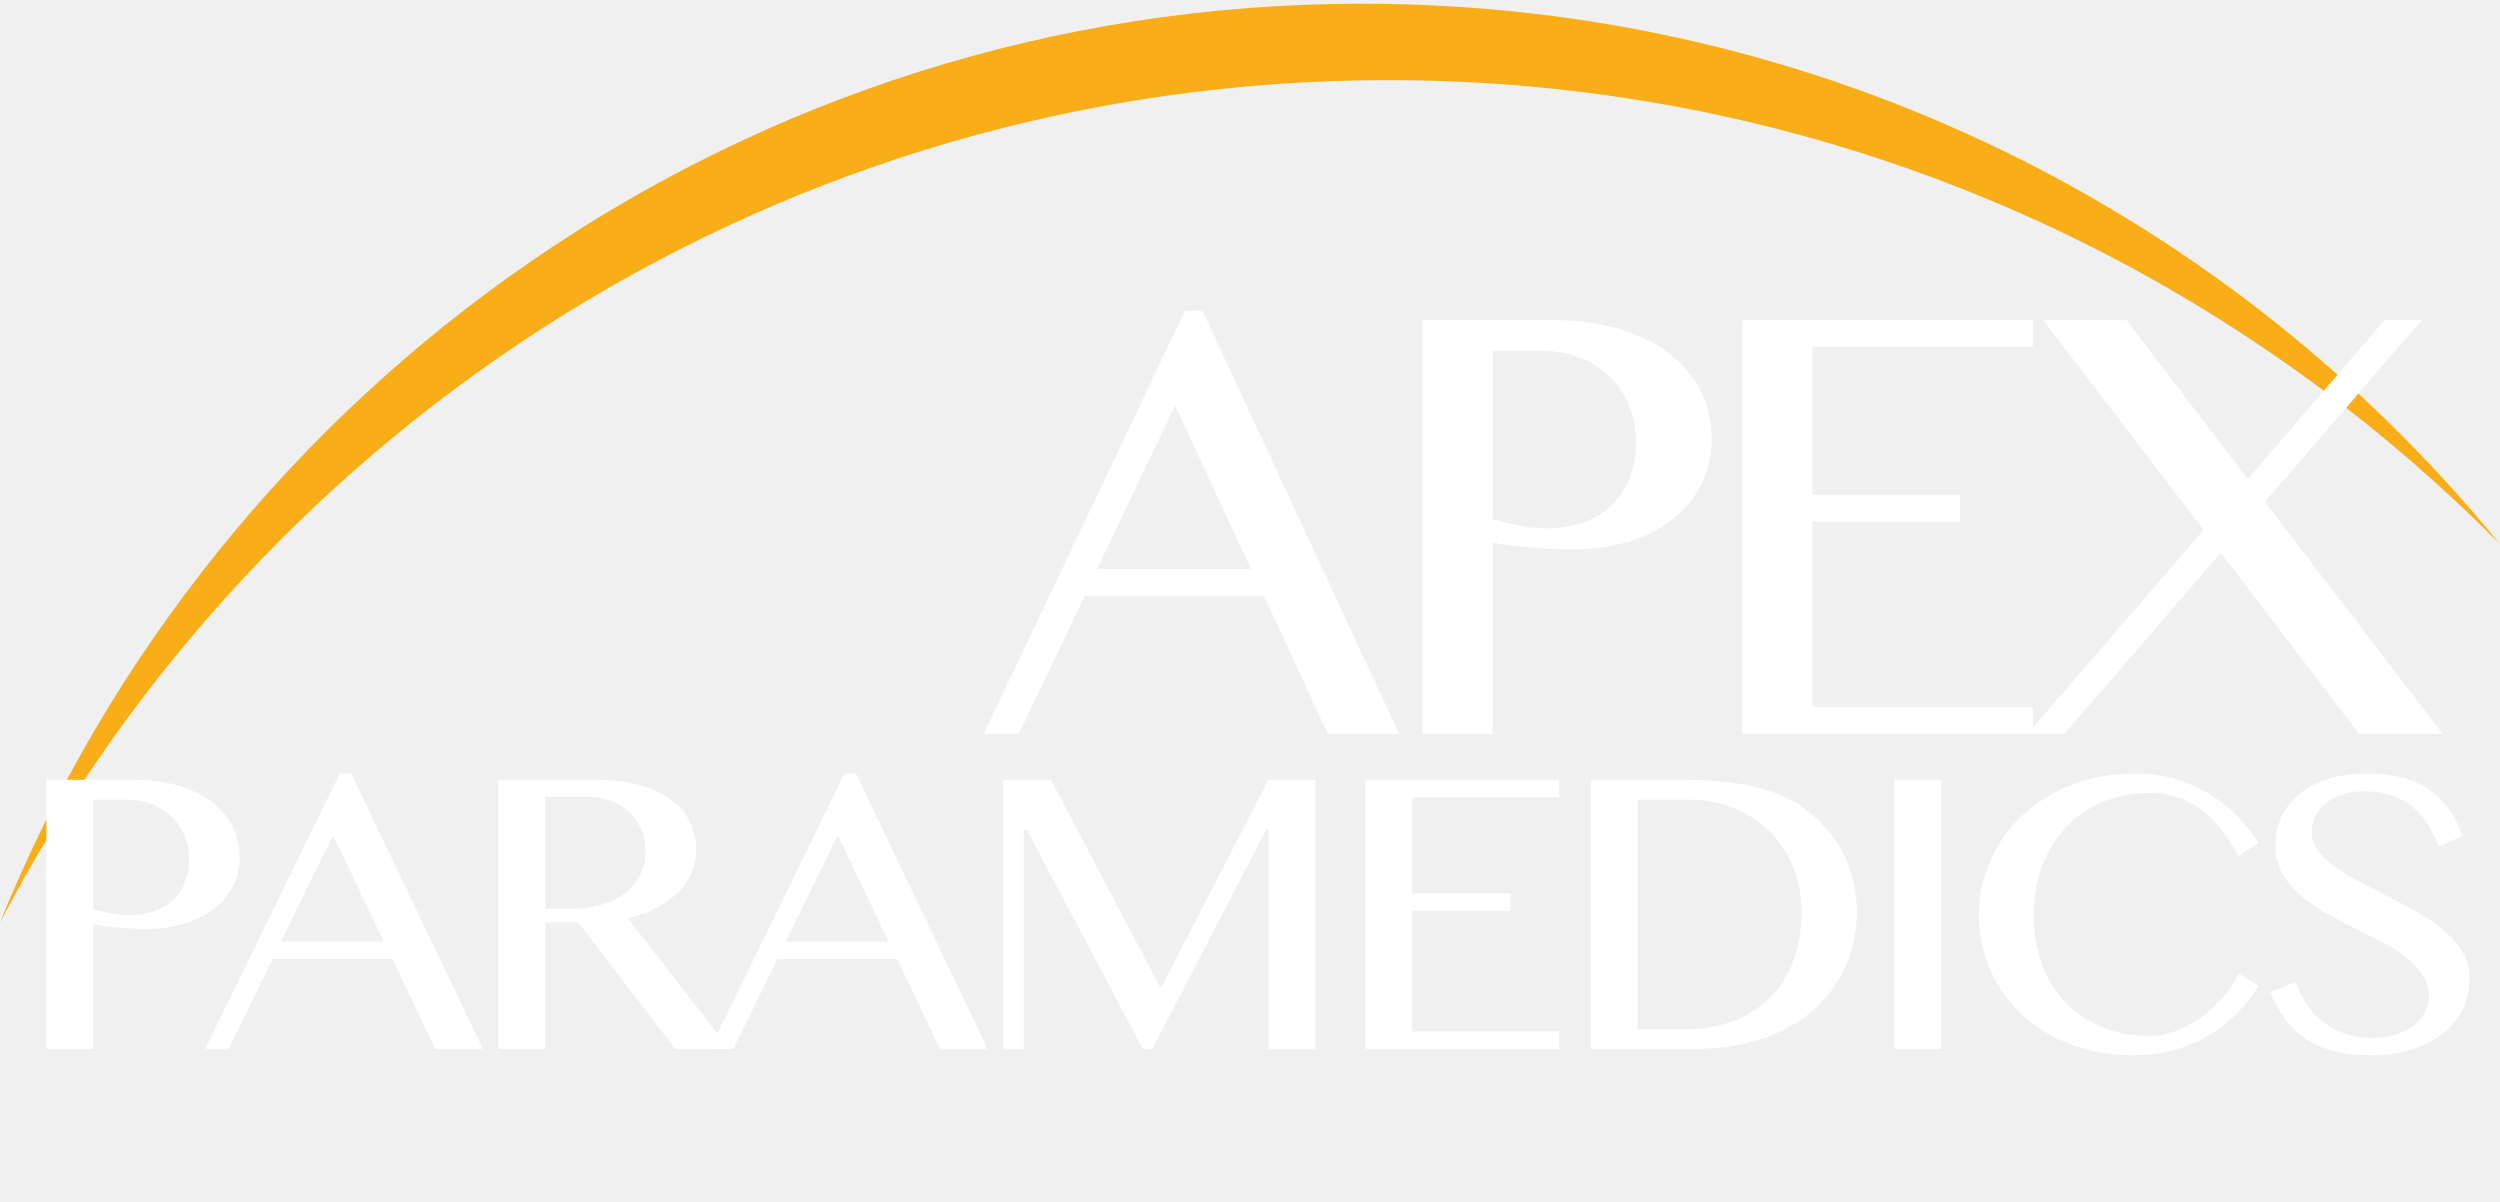
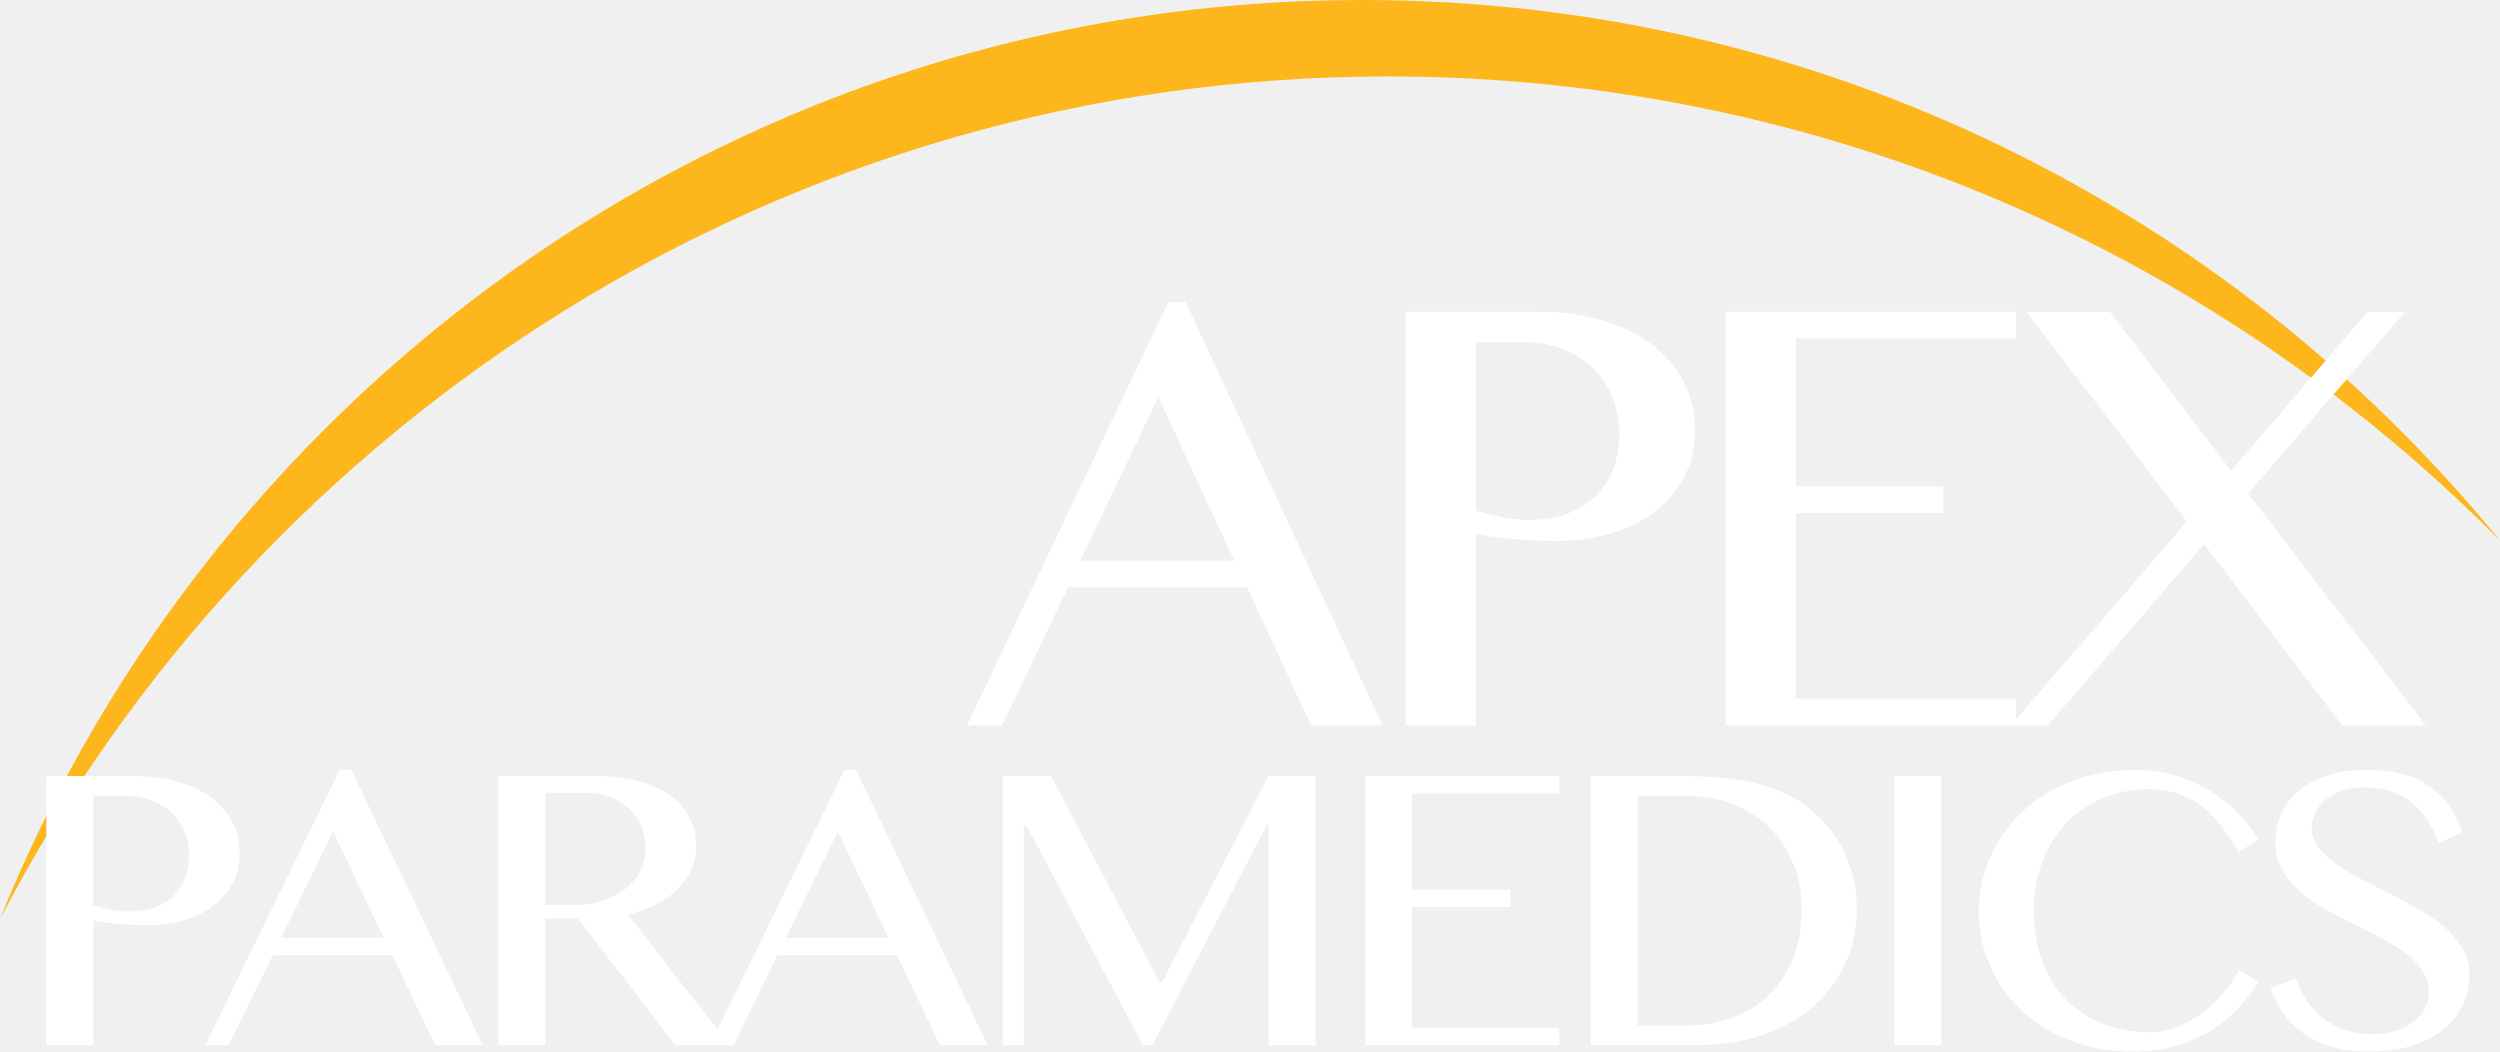
- <svg xmlns="http://www.w3.org/2000/svg" version="1.1" id="svg1" width="894.533" height="430.013" viewBox="0 0 894.533 430.013">
-   <defs id="defs1">
-     <clipPath clipPathUnits="userSpaceOnUse" id="clipPath2">
-       <path d="M 6454.96,785.148 H 19 C 725.117,2109.01 2119.79,3010.08 3724.96,3010.08 c 788.04,0 1525.32,-217.17 2155.32,-594.93 H 2594.96 v -1190 h 3860 V 785.148 m -6440.202,0 H 4.965 V 3225.15 H 6454.96 v -810 h -419.82 c -661.25,502.08 -1485.87,800 -2380.18,800 C 2013.85,3215.15 607.199,2211.89 14.758,785.148" transform="matrix(1.5453084e-4,0,0,-4.0630587e-4,9.4263814e-4,1.314846)" id="path2" />
-     </clipPath>
-     <clipPath clipPathUnits="userSpaceOnUse" id="clipPath3">
-       <path d="M 0,0 H 6709 V 3225 H 0 Z" transform="matrix(0.1333333,0,0,-0.1333333,0,430.0133)" id="path3" />
-     </clipPath>
-     <clipPath clipPathUnits="userSpaceOnUse" id="clipPath5">
-       <path d="m 6604.96,1225.15 h -150 v 775.86 c 51.07,-43.76 101.11,-88.77 150,-134.9 v -640.96 m 0,661.69 c -48.53,54.78 -98.52,108.15 -150,160.15 v 368.16 h 150 v -528.31" transform="matrix(0.00584112,0,0,-8.2562749e-4,-37.6396,2.003055)" id="path5" />
-     </clipPath>
-     <clipPath clipPathUnits="userSpaceOnUse" id="clipPath6">
-       <path d="m 6454.96,1225.15 h -3860 v 1190 h 3285.32 c 203.39,-121.96 395.56,-260.61 574.68,-414.14 v -775.86 m 0,821.84 c -130.94,132.25 -271.33,255.42 -419.82,368.16 h 419.82 v -368.16" transform="matrix(2.5865191e-4,0,0,-8.3598062e-4,-0.6703999,2.020649)" id="path6" />
-     </clipPath>
-     <clipPath clipPathUnits="userSpaceOnUse" id="clipPath7">
-       <path d="m 6604.96,1866.11 c -48.89,46.13 -98.93,91.14 -150,134.9 -179.12,153.53 -371.29,292.18 -574.68,414.14 h 154.86 c 148.49,-112.74 288.88,-235.91 419.82,-368.16 51.48,-52 101.47,-105.37 150,-160.15 v -20.73" transform="matrix(0.00134916,0,0,-0.0017507,-7.924852,4.247374)" id="path7" />
-     </clipPath>
-     <clipPath clipPathUnits="userSpaceOnUse" id="clipPath8">
-       <path d="m 6604.96,1866.11 c -48.89,46.13 -98.93,91.14 -150,134.9 -179.12,153.53 -371.29,292.18 -574.68,414.14 h 154.86 c 148.49,-112.74 288.88,-235.91 419.82,-368.16 51.48,-52 101.47,-105.37 150,-160.15 v -20.73" transform="matrix(0.00134916,0,0,-0.0017507,-7.924852,4.247374)" id="path8" />
-     </clipPath>
+ <svg xmlns="http://www.w3.org/2000/svg" id="Layer_2" viewBox="0 0 687.72 289.25">
+   <defs>
+     <style>.cls-1{fill:#fff;}.cls-2{fill:#fdb61c;}</style>
  </defs>
-   <g id="g1">
-     <g id="group-R5">
-       <g id="g2" clip-path="url(#clipPath3)">
-         
-       </g>
-       <path id="path4" d="M 3724.96,3010.08 C 4892.24,3010.08 5948.17,2533.56 6709,1764.51 5986.5,2649.82 4886.78,3215.15 3654.96,3215.15 2000.11,3215.15 583.613,2194.89 0,749.109 699.891,2092.64 2105.26,3010.08 3724.96,3010.08" style="fill:#f9ad16;fill-opacity:1;fill-rule:nonzero;stroke:none" transform="matrix(0.1333333,0,0,-0.1333333,0,430.0133)" />
-       <path id="path9" d="m 2944.15,1697.99 h 412.98 l -203.67,439.19 z m 282.57,693.46 528.09,-1135.83 h -191.6 l -171.47,370.63 h -480.59 l -177.11,-370.63 h -94.19 l 540.17,1135.83 h 46.7" style="fill:#ffffff;fill-opacity:1;fill-rule:nonzero;stroke:none" transform="matrix(0.1333333,0,0,-0.1333333,0,430.0133)" />
-       <path id="path10" d="m 4005.66,1831.9 c 20.92,-5.85 43.59,-11.43 68.01,-16.74 24.42,-5.32 49.24,-7.97 74.47,-7.97 40.78,0 76.34,5.98 106.67,17.94 30.31,11.95 55.54,28.42 75.67,49.41 20.13,20.99 35.15,45.44 45.08,73.33 9.92,27.9 14.89,57.79 14.89,89.67 0,37.19 -6.57,71.07 -19.72,101.63 -13.16,30.55 -30.99,56.46 -53.53,77.71 -22.54,21.25 -49.11,37.73 -79.7,49.42 -30.59,11.69 -63.34,17.54 -98.21,17.54 h -133.63 z m -188.38,534.04 h 355.02 c 58.48,0 113.37,-7.05 164.62,-21.13 51.25,-14.08 95.8,-34.67 133.63,-61.77 37.84,-27.1 67.75,-60.31 89.76,-99.63 22.01,-39.33 33.01,-84.23 33.01,-134.71 0,-50.48 -10.6,-94.45 -31.79,-131.91 -21.22,-37.47 -49.12,-68.55 -83.73,-93.26 -34.61,-24.71 -74.07,-43.04 -118.33,-55 -44.28,-11.95 -89.24,-17.93 -134.85,-17.93 -19.32,0 -39.72,0.53 -61.18,1.59 -21.47,1.07 -42.14,2.52 -61.99,4.39 -19.86,1.85 -38.23,3.84 -55.14,5.97 -16.91,2.12 -30.47,4.51 -40.65,7.18 v -514.11 h -188.38 v 1110.32" style="fill:#ffffff;fill-opacity:1;fill-rule:nonzero;stroke:none" transform="matrix(0.1333333,0,0,-0.1333333,0,430.0133)" />
-       <path id="path11" d="M 5455.18,2365.94 V 2294.2 H 4864.3 v -396.94 h 395.26 v -71.73 H 4864.3 v -498.17 h 590.88 v -71.74 h -779.26 v 1110.32 h 779.26" style="fill:#ffffff;fill-opacity:1;fill-rule:nonzero;stroke:none" transform="matrix(0.1333333,0,0,-0.1333333,0,430.0133)" />
-       <path id="path12" d="m 5540.19,1255.62 h -99.02 l 472.55,547.59 -430.68,562.73 h 223.79 l 325.23,-426.43 367.09,426.43 h 99.83 l -421.03,-487.81 477.37,-622.51 h -224.59 l -371.12,486.21 -419.42,-486.21" style="fill:#ffffff;fill-opacity:1;fill-rule:nonzero;stroke:none" transform="matrix(0.1333333,0,0,-0.1333333,0,430.0133)" />
-       <path id="path13" d="m 250.246,785.23 c 13.984,-3.808 29.125,-7.429 45.449,-10.878 16.313,-3.461 32.895,-5.192 49.758,-5.192 27.246,0 51.004,3.891 71.262,11.66 20.262,7.782 37.117,18.489 50.562,32.141 13.45,13.648 23.481,29.539 30.121,47.687 6.633,18.133 9.954,37.582 9.954,58.313 0,24.18 -4.395,46.211 -13.18,66.078 -8.789,19.871 -20.707,36.711 -35.766,50.531 -15.062,13.82 -32.812,24.53 -53.254,32.14 -20.437,7.6 -42.312,11.4 -65.617,11.4 h -89.289 z m -125.863,347.26 h 237.203 c 39.082,0 75.75,-4.58 110,-13.73 34.238,-9.16 64.004,-22.55 89.285,-40.16 25.277,-17.63 45.266,-39.23 59.973,-64.8 14.699,-25.57 22.054,-54.761 22.054,-87.589 0,-32.832 -7.085,-61.422 -21.246,-85.781 -14.168,-24.36 -32.812,-44.578 -55.941,-60.641 -23.129,-16.07 -49.484,-27.988 -79.066,-35.758 -29.586,-7.781 -59.622,-11.66 -90.094,-11.66 -12.91,0 -26.543,0.328 -40.879,1.027 -14.352,0.692 -28.16,1.633 -41.422,2.852 -13.266,1.199 -25.547,2.5 -36.84,3.891 -11.301,1.379 -20.355,2.929 -27.164,4.66 V 410.488 H 124.383 v 722.002" style="fill:#ffffff;fill-opacity:1;fill-rule:nonzero;stroke:none" transform="matrix(0.1333333,0,0,-0.1333333,0,430.0133)" />
-       <path id="path14" d="m 754.02,698.16 h 275.94 L 893.875,983.738 Z m 188.8,450.93 352.85,-738.602 H 1167.65 L 1053.08,651.512 H 731.969 L 613.637,410.488 h -62.93 l 360.918,738.602 h 31.195" style="fill:#ffffff;fill-opacity:1;fill-rule:nonzero;stroke:none" transform="matrix(0.1333333,0,0,-0.1333333,0,430.0133)" />
-       <path id="path15" d="m 1463.27,786.262 h 72.62 c 28.32,0 54.41,3.636 78.26,10.886 23.84,7.262 44.55,17.532 62.12,30.84 17.57,13.301 31.29,29.453 41.15,48.461 9.86,19 14.79,40.25 14.79,63.762 0,21.41 -3.95,41.199 -11.83,59.34 -7.89,18.139 -18.82,33.699 -32.81,46.639 -13.99,12.96 -30.66,23.07 -50.02,30.33 -19.37,7.25 -40.53,10.89 -63.48,10.89 h -110.8 z m -125.86,346.228 h 259.26 c 45.18,0 84.71,-4.65 118.6,-13.99 33.89,-9.33 62.13,-22.37 84.71,-39.13 22.6,-16.76 39.62,-36.63 51.1,-59.6 11.48,-22.989 17.22,-48.129 17.22,-75.418 0,-22.461 -4.4,-43.461 -13.18,-62.973 -8.79,-19.527 -21.25,-37.149 -37.38,-52.867 -16.14,-15.731 -35.51,-29.383 -58.09,-40.953 -22.6,-11.579 -47.52,-20.469 -74.77,-26.688 L 1957.59,410.488 H 1811.82 L 1551.48,749.98 h -88.21 V 410.488 h -125.86 v 722.002" style="fill:#ffffff;fill-opacity:1;fill-rule:nonzero;stroke:none" transform="matrix(0.1333333,0,0,-0.1333333,0,430.0133)" />
-       <path id="path16" d="m 2108.51,698.16 h 275.94 l -136.08,285.578 z m 188.8,450.93 352.85,-738.602 H 2522.15 L 2407.58,651.512 H 2086.46 L 1968.13,410.488 h -62.93 l 360.92,738.602 h 31.19" style="fill:#ffffff;fill-opacity:1;fill-rule:nonzero;stroke:none" transform="matrix(0.1333333,0,0,-0.1333333,0,430.0133)" />
-       <path id="path17" d="m 2691.9,1132.49 h 128.55 l 291.53,-554.068 h 5.92 l 286.15,554.068 h 126.4 V 410.488 h -126.4 v 591.402 h -4.3 L 3092.62,410.488 h -25.82 l -310.89,587.254 h -8.61 V 410.488 h -55.4 v 722.002" style="fill:#ffffff;fill-opacity:1;fill-rule:nonzero;stroke:none" transform="matrix(0.1333333,0,0,-0.1333333,0,430.0133)" />
-       <path id="path18" d="m 4184.3,1132.49 v -46.64 H 3789.49 V 827.73 H 4053.6 V 781.09 H 3789.49 V 457.141 h 394.81 v -46.653 h -520.66 v 722.002 h 520.66" style="fill:#ffffff;fill-opacity:1;fill-rule:nonzero;stroke:none" transform="matrix(0.1333333,0,0,-0.1333333,0,430.0133)" />
-       <path id="path19" d="m 4394.93,463.359 h 133.4 c 42.31,0 82.11,6.743 119.41,20.223 37.29,13.469 69.83,33.43 97.62,59.859 27.79,26.438 49.67,59.079 65.63,97.957 15.95,38.883 23.93,83.711 23.93,134.5 0,44.231 -7.52,84.911 -22.58,122.063 -15.07,37.141 -36.14,69.098 -63.21,95.891 -27.08,26.778 -59.35,47.688 -96.81,62.718 -37.48,15.03 -78.45,22.54 -122.91,22.54 h -134.48 z m -125.86,669.131 h 249.04 c 77.1,0 143.35,-6.91 198.75,-20.73 55.4,-13.82 101.57,-35.94 138.5,-66.34 42.31,-34.56 74.13,-74.369 95.47,-119.471 21.34,-45.09 32.01,-94.418 32.01,-147.98 0,-50.789 -9.6,-98.469 -28.78,-143.047 -19.18,-44.57 -47.15,-83.543 -83.9,-116.883 -36.77,-33.348 -82.12,-59.609 -136.09,-78.777 -53.97,-19.18 -115.74,-28.774 -185.3,-28.774 h -279.7 v 722.002" style="fill:#ffffff;fill-opacity:1;fill-rule:nonzero;stroke:none" transform="matrix(0.1333333,0,0,-0.1333333,0,430.0133)" />
-       <path id="path20" d="m 5083.75,1132.49 h 125.86 V 410.488 h -125.86 v 722.002" style="fill:#ffffff;fill-opacity:1;fill-rule:nonzero;stroke:none" transform="matrix(0.1333333,0,0,-0.1333333,0,430.0133)" />
-       <path id="path21" d="m 5457.9,769.16 c 0,-50.789 7.88,-96.238 23.66,-136.308 15.79,-40.09 37.48,-74.043 65.09,-101.852 27.61,-27.82 60.33,-49.07 98.17,-63.75 37.82,-14.699 78.8,-22.031 122.9,-22.031 26.17,0 51.45,4.922 75.84,14.773 24.38,9.848 47.07,22.629 68.04,38.348 20.98,15.73 39.71,33.519 56.21,53.39 16.49,19.872 30.12,39.989 40.88,60.379 l 52.71,-32.648 c -15.42,-24.191 -33.61,-47.512 -54.59,-69.973 -20.98,-22.468 -45.27,-42.238 -72.88,-59.347 -27.62,-17.102 -58.82,-30.84 -93.6,-41.2 -34.78,-10.371 -73.69,-15.55 -116.71,-15.55 -41.24,0 -80.15,4.578 -116.72,13.73 -36.59,9.149 -70.2,21.949 -100.86,38.359 -30.66,16.411 -58.09,36.192 -82.3,59.352 -24.2,23.137 -44.64,48.629 -61.32,76.438 -16.67,27.82 -29.5,57.621 -38.45,89.421 -8.97,31.778 -13.45,64.61 -13.45,98.469 0,33.86 4.57,66.77 13.72,98.738 9.14,31.961 22.23,62.024 39.26,90.192 17.03,28.148 37.92,53.98 62.66,77.48 24.75,23.5 52.62,43.62 83.65,60.39 31,16.76 64.99,29.81 101.92,39.13 36.93,9.33 76.39,14 118.34,14 39.81,0 76.46,-5.19 109.99,-15.55 33.53,-10.37 64.19,-24.1 91.98,-41.21 27.79,-17.1 52.44,-36.89 73.96,-59.35 21.51,-22.46 39.98,-45.789 55.4,-69.968 l -54.33,-35.242 c -31.55,58.39 -66.69,101.24 -105.42,128.53 -38.73,27.3 -83.19,40.95 -133.4,40.95 -43.38,0 -83.9,-7.6 -121.56,-22.8 -37.64,-15.21 -70.46,-36.98 -98.43,-65.31 -27.96,-28.339 -50.02,-62.71 -66.16,-103.14 -16.13,-40.43 -24.2,-86.051 -24.2,-136.84" style="fill:#ffffff;fill-opacity:1;fill-rule:nonzero;stroke:none" transform="matrix(0.1333333,0,0,-0.1333333,0,430.0133)" />
-       <path id="path22" d="m 6367.24,439.52 c 18.64,0 37.02,2.41 55.13,7.25 18.1,4.839 34.24,12.089 48.41,21.769 14.16,9.68 25.55,21.512 34.15,35.512 8.61,13.988 12.91,30.14 12.91,48.461 0,22.109 -5.91,41.718 -17.75,58.828 -11.83,17.101 -27.34,32.91 -46.52,47.422 -19.19,14.508 -41.15,28.07 -65.89,40.687 -24.75,12.61 -49.94,25.313 -75.58,38.09 -25.63,12.793 -50.83,26.18 -75.56,40.18 -24.75,13.992 -46.72,29.543 -65.89,46.64 -19.19,17.11 -34.7,36.289 -46.54,57.539 -11.83,21.25 -17.74,45.692 -17.74,73.344 0,27.629 5.37,53.288 16.13,76.958 10.76,23.67 26.54,44.14 47.34,61.43 20.79,17.27 46.33,30.84 76.65,40.68 30.29,9.85 65.16,14.78 104.62,14.78 70.99,0 127.02,-14.35 168.08,-43.02 41.06,-28.69 70.73,-70.16 89.02,-124.398 l -64.55,-28.5 c -7.52,22.109 -17.12,42.308 -28.77,60.628 -11.66,18.31 -25.65,34.04 -41.96,47.17 -16.32,13.13 -35.06,23.23 -56.21,30.32 -21.16,7.08 -45,10.63 -71.53,10.63 -23.67,0 -44.38,-3.21 -62.13,-9.59 -17.75,-6.4 -32.46,-14.69 -44.1,-24.88 -11.66,-10.2 -20.44,-21.77 -26.36,-34.72 -5.92,-12.96 -8.88,-26.18 -8.88,-39.66 0,-19 6.1,-36.371 18.29,-52.09 12.18,-15.718 28.15,-30.66 47.88,-44.832 19.71,-14.168 42.3,-27.726 67.77,-40.687 25.45,-12.961 51.37,-26.172 77.71,-39.652 26.36,-13.469 52.27,-27.469 77.73,-41.977 25.46,-14.523 48.05,-30.41 67.77,-47.684 19.72,-17.289 35.69,-36.207 47.87,-56.757 12.19,-20.571 18.29,-43.461 18.29,-68.672 0,-28.699 -5.64,-55.559 -16.94,-80.61 -11.3,-25.05 -28.24,-46.988 -50.83,-65.82 -22.59,-18.84 -50.65,-33.687 -84.18,-44.578 -33.53,-10.879 -72.53,-16.32 -116.98,-16.32 -35.87,0 -67.96,3.8 -96.29,11.398 -28.33,7.602 -53.34,18.66 -75.03,33.172 -21.7,14.508 -40.25,32.309 -55.67,53.391 -15.42,21.078 -28.16,44.91 -38.19,71.519 l 67.78,26.961 c 7.88,-23.512 18.45,-44.57 31.72,-63.23 13.27,-18.672 28.78,-34.481 46.54,-47.442 17.74,-12.949 37.46,-22.801 59.16,-29.539 21.69,-6.742 44.72,-10.101 69.12,-10.101" style="fill:#ffffff;fill-opacity:1;fill-rule:nonzero;stroke:none" transform="matrix(0.1333333,0,0,-0.1333333,0,430.0133)" />
-     </g>
+   <g id="APEX_Image">
+     <path class="cls-2" d="M381.83,21.03c119.65,0,227.9,48.85,305.89,127.68C613.66,57.96,500.93,0,374.66,0,205.02,0,59.82,104.59,0,252.79,71.74,115.07,215.8,21.03,381.83,21.03Z" />
+     <path class="cls-1" d="M326.16,83.12l54.13,116.43h-19.64l-17.58-37.99h-49.26l-18.15,37.99h-9.66l55.37-116.43h4.79ZM297.19,154.21h42.33l-20.88-45.02-21.46,45.02h0Z" />
+     <path class="cls-1" d="M386.7,85.74h36.39c6,0,11.62.72,16.87,2.17,5.25,1.44,9.82,3.55,13.7,6.33s6.95,6.18,9.2,10.21c2.26,4.03,3.38,8.63,3.38,13.81s-1.09,9.68-3.26,13.52c-2.17,3.84-5.03,7.03-8.58,9.56s-7.59,4.41-12.13,5.64-9.15,1.84-13.82,1.84c-1.98,0-4.07-.05-6.27-.16-2.2-.11-4.32-.26-6.35-.45-2.04-.19-3.92-.39-5.65-.61-1.73-.22-3.12-.46-4.17-.74v52.7h-19.31s0-113.82,0-113.82ZM406.01,140.48c2.15.6,4.47,1.17,6.97,1.72s5.05.82,7.63.82c4.18,0,7.83-.61,10.93-1.84,3.11-1.23,5.69-2.91,7.76-5.07,2.06-2.15,3.6-4.66,4.62-7.52s1.53-5.92,1.53-9.19c0-3.81-.67-7.28-2.02-10.42-1.35-3.13-3.18-5.79-5.49-7.97s-5.03-3.87-8.17-5.07-6.49-1.8-10.07-1.8h-13.7v46.33h.01Z" />
+     <path class="cls-1" d="M554.59,85.74v7.35h-60.57v40.69h40.52v7.35h-40.52v51.07h60.57v7.35h-79.88v-113.82h79.88Z" />
+     <path class="cls-1" d="M563.31,199.56h-10.15l48.44-56.13-44.15-57.68h22.94l33.34,43.71,37.63-43.71h10.23l-43.16,50,48.93,63.81h-23.02l-38.04-49.84-42.99,49.84Z" />
+     <path class="cls-1" d="M12.75,213.49h24.31c4.01,0,7.77.47,11.28,1.41s6.56,2.31,9.15,4.12c2.59,1.81,4.64,4.02,6.15,6.64s2.26,5.61,2.26,8.98-.73,6.3-2.18,8.79c-1.45,2.5-3.36,4.57-5.73,6.22s-5.07,2.87-8.1,3.67-6.11,1.2-9.24,1.2c-1.32,0-2.72-.03-4.19-.11-1.47-.07-2.89-.17-4.25-.29s-2.62-.26-3.78-.4c-1.16-.14-2.09-.3-2.78-.48v34.27h-12.9v-74.01h0ZM25.65,249.09c1.43.39,2.99.76,4.66,1.12,1.67.35,3.37.53,5.1.53,2.79,0,5.23-.4,7.31-1.2s3.8-1.89,5.18-3.29,2.41-3.03,3.09-4.89c.68-1.86,1.02-3.85,1.02-5.98,0-2.48-.45-4.74-1.35-6.77-.9-2.04-2.12-3.76-3.67-5.18-1.54-1.42-3.36-2.51-5.46-3.29s-4.34-1.17-6.73-1.17h-9.15v30.13h0Z" />
+     <path class="cls-1" d="M96.64,211.79l36.17,75.71h-13.12l-11.74-24.71h-32.92l-12.13,24.71h-6.45l37-75.71h3.2-.01ZM77.29,258.01h28.29l-13.95-29.27s-14.34,29.27-14.34,29.27Z" />
+     <path class="cls-1" d="M137.09,213.49h26.58c4.63,0,8.68.48,12.16,1.43,3.47.96,6.37,2.29,8.68,4.01,2.32,1.72,4.06,3.75,5.24,6.11,1.18,2.36,1.76,4.93,1.76,7.73,0,2.3-.45,4.45-1.35,6.45-.9,2-2.18,3.81-3.83,5.42-1.65,1.61-3.64,3.01-5.95,4.2-2.32,1.19-4.87,2.1-7.66,2.74l27.95,35.92h-14.94l-26.69-34.8h-9.04v34.8h-12.9v-74.01h0ZM149.99,248.98h7.44c2.9,0,5.58-.37,8.02-1.12,2.44-.74,4.57-1.8,6.37-3.16,1.8-1.36,3.21-3.02,4.22-4.97,1.01-1.95,1.52-4.13,1.52-6.54,0-2.2-.4-4.22-1.21-6.08-.81-1.86-1.93-3.45-3.36-4.78-1.43-1.33-3.14-2.36-5.13-3.11-1.99-.74-4.15-1.12-6.51-1.12h-11.36v30.87h0Z" />
+     <path class="cls-1" d="M235.49,211.79l36.17,75.71h-13.12l-11.74-24.71h-32.92l-12.13,24.71h-6.45l37-75.71h3.2,0ZM216.14,258.01h28.29l-13.95-29.27-14.34,29.27h0Z" />
+     <path class="cls-1" d="M275.94,213.49h13.18l29.88,56.8h.61l29.33-56.8h12.96v74.01h-12.96v-60.62h-.44l-31.48,60.62h-2.65l-31.87-60.2h-.88v60.2h-5.68v-74.01h0Z" />
+     <path class="cls-1" d="M428.92,213.49v4.78h-40.47v26.46h27.07v4.78h-27.07v33.21h40.47v4.78h-53.37v-74.01h53.37Z" />
+     <path class="cls-1" d="M437.61,213.49h25.53c7.9,0,14.69.71,20.37,2.13s10.41,3.68,14.2,6.8c4.34,3.54,7.6,7.62,9.79,12.25,2.19,4.62,3.28,9.68,3.28,15.17s-.98,10.09-2.95,14.66c-1.97,4.57-4.83,8.56-8.6,11.98s-8.42,6.11-13.95,8.08-11.86,2.95-18.99,2.95h-28.67v-74.01h-.01ZM450.51,282.08h13.67c4.34,0,8.42-.69,12.24-2.07s7.16-3.43,10.01-6.14c2.85-2.71,5.09-6.06,6.73-10.04,1.63-3.99,2.45-8.58,2.45-13.79,0-4.53-.77-8.7-2.32-12.51-1.54-3.81-3.7-7.08-6.48-9.83-2.78-2.74-6.08-4.89-9.92-6.43-3.84-1.54-8.04-2.31-12.6-2.31h-13.78v63.12h0Z" />
+     <path class="cls-1" d="M521.12,213.49h12.9v74.01h-12.9v-74.01h0Z" />
+     <path class="cls-1" d="M559.47,250.74c0,5.21.81,9.87,2.43,13.97,1.62,4.11,3.84,7.59,6.67,10.44,2.83,2.85,6.18,5.03,10.06,6.53,3.88,1.51,8.08,2.26,12.6,2.26,2.68,0,5.27-.5,7.77-1.51s4.83-2.32,6.98-3.93,4.07-3.44,5.76-5.47c1.69-2.04,3.09-4.1,4.19-6.19l5.4,3.35c-1.58,2.48-3.45,4.87-5.6,7.17-2.15,2.3-4.64,4.33-7.47,6.08-2.83,1.75-6.03,3.16-9.59,4.22-3.57,1.06-7.55,1.59-11.96,1.59s-8.22-.47-11.96-1.41c-3.75-.94-7.2-2.25-10.34-3.93s-5.95-3.71-8.44-6.08c-2.48-2.37-4.58-4.99-6.29-7.84-1.71-2.85-3.02-5.91-3.94-9.17s-1.38-6.62-1.38-10.09.47-6.84,1.41-10.12,2.28-6.36,4.02-9.24c1.75-2.89,3.89-5.53,6.42-7.94s5.39-4.47,8.57-6.19,6.66-3.06,10.45-4.01,7.83-1.43,12.13-1.43,7.84.53,11.27,1.59c3.44,1.06,6.58,2.47,9.43,4.22s5.38,3.78,7.58,6.08,4.1,4.69,5.68,7.17l-5.57,3.61c-3.23-5.99-6.84-10.38-10.81-13.18s-8.53-4.2-13.67-4.2c-4.45,0-8.6.78-12.46,2.34-3.86,1.56-7.22,3.79-10.09,6.69-2.87,2.91-5.13,6.43-6.78,10.57-1.65,4.14-2.48,8.82-2.48,14.03v.02Z" />
+     <path class="cls-1" d="M652.69,284.53c1.91,0,3.79-.25,5.65-.74,1.86-.5,3.51-1.24,4.96-2.23,1.45-.99,2.62-2.21,3.5-3.64s1.32-3.09,1.32-4.97c0-2.27-.61-4.28-1.82-6.03s-2.8-3.37-4.77-4.86c-1.97-1.49-4.22-2.88-6.75-4.17s-5.12-2.59-7.75-3.91-5.21-2.68-7.75-4.12c-2.54-1.43-4.79-3.03-6.75-4.78-1.97-1.75-3.56-3.72-4.77-5.9s-1.82-4.68-1.82-7.52.55-5.46,1.65-7.89,2.72-4.52,4.85-6.3c2.13-1.77,4.75-3.16,7.86-4.17s6.68-1.51,10.72-1.51c7.28,0,13.02,1.47,17.23,4.41,4.21,2.94,7.25,7.19,9.12,12.75l-6.62,2.92c-.77-2.27-1.76-4.34-2.95-6.22-1.2-1.88-2.63-3.49-4.3-4.84-1.67-1.35-3.59-2.38-5.76-3.11s-4.61-1.09-7.33-1.09c-2.43,0-4.55.33-6.37.98-1.82.66-3.33,1.51-4.52,2.55-1.2,1.05-2.1,2.23-2.7,3.56-.61,1.33-.91,2.68-.91,4.07,0,1.95.62,3.73,1.87,5.34s2.89,3.14,4.91,4.6c2.02,1.45,4.34,2.84,6.95,4.17s5.27,2.68,7.97,4.06c2.7,1.38,5.36,2.82,7.97,4.3,2.61,1.49,4.93,3.12,6.95,4.89,2.02,1.77,3.66,3.71,4.91,5.82,1.25,2.11,1.87,4.45,1.87,7.04,0,2.94-.58,5.69-1.74,8.26s-2.9,4.82-5.21,6.75c-2.32,1.93-5.19,3.45-8.63,4.57s-7.43,1.67-11.99,1.67c-3.68,0-6.97-.39-9.87-1.17s-5.47-1.91-7.69-3.4c-2.22-1.49-4.13-3.31-5.71-5.47s-2.89-4.6-3.91-7.33l6.95-2.76c.81,2.41,1.89,4.57,3.25,6.48s2.95,3.53,4.77,4.86,3.84,2.34,6.06,3.03,4.58,1.04,7.09,1.04h.01Z" />
  </g>
</svg>
